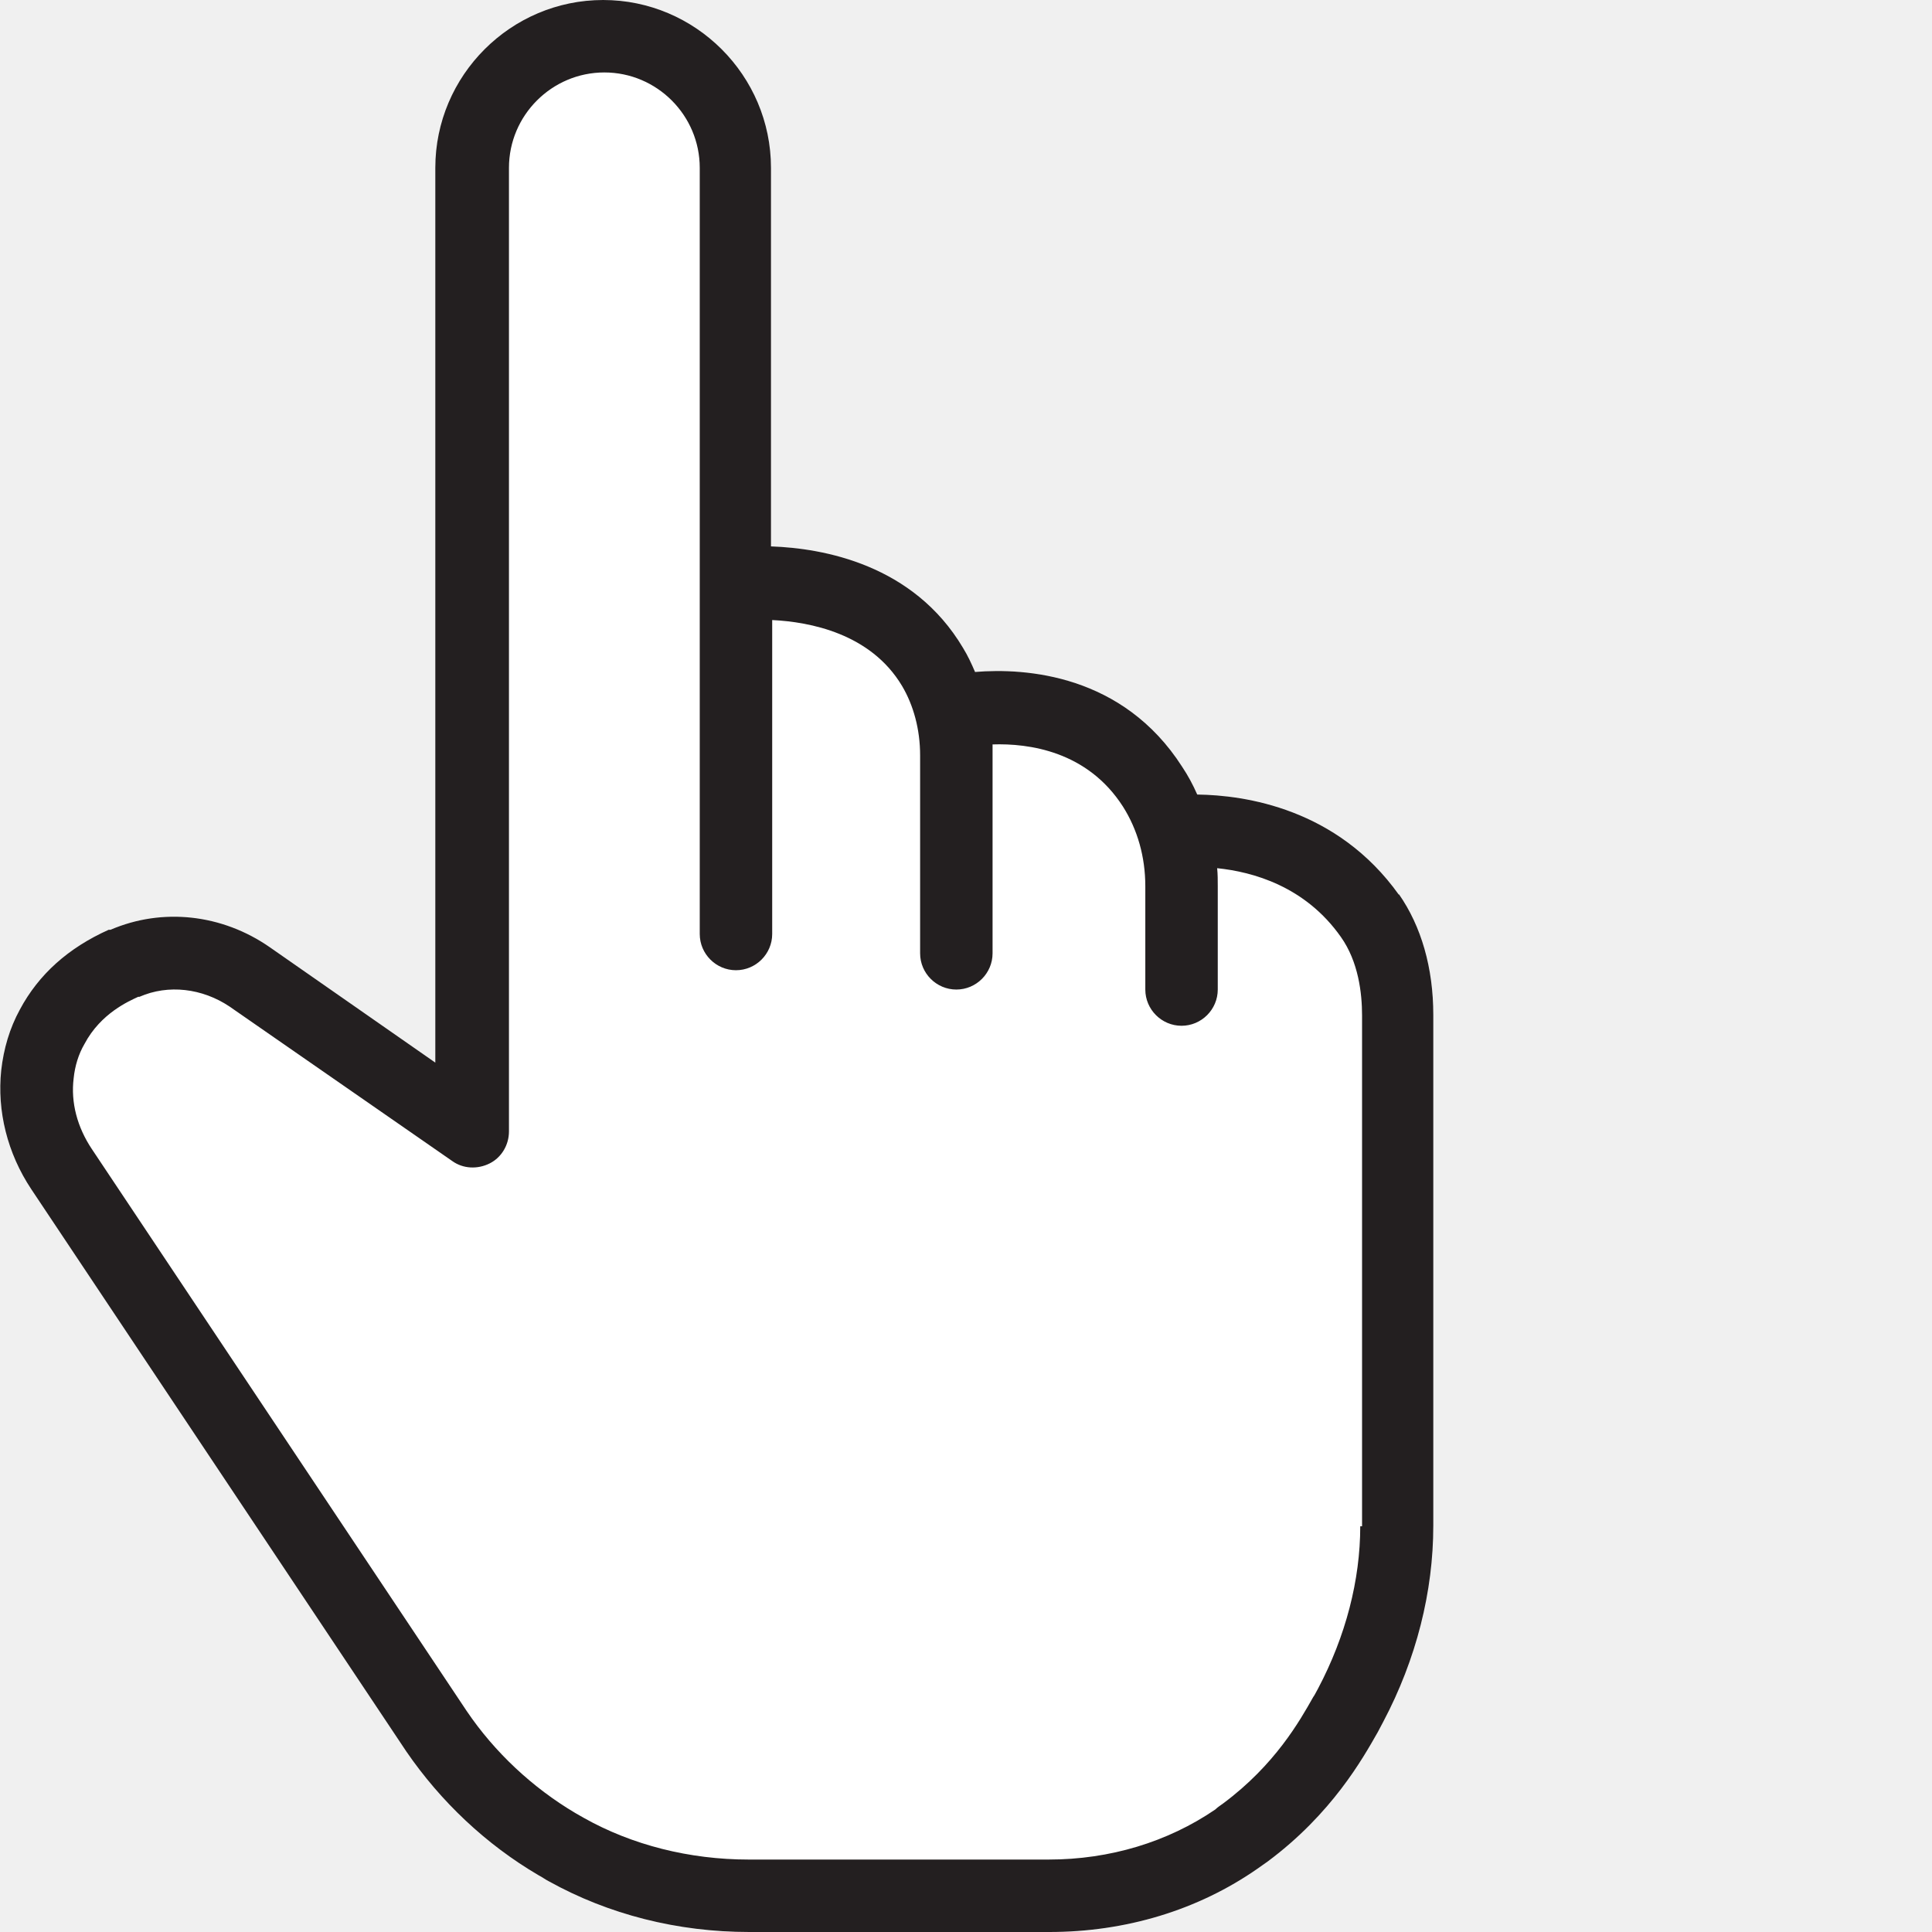
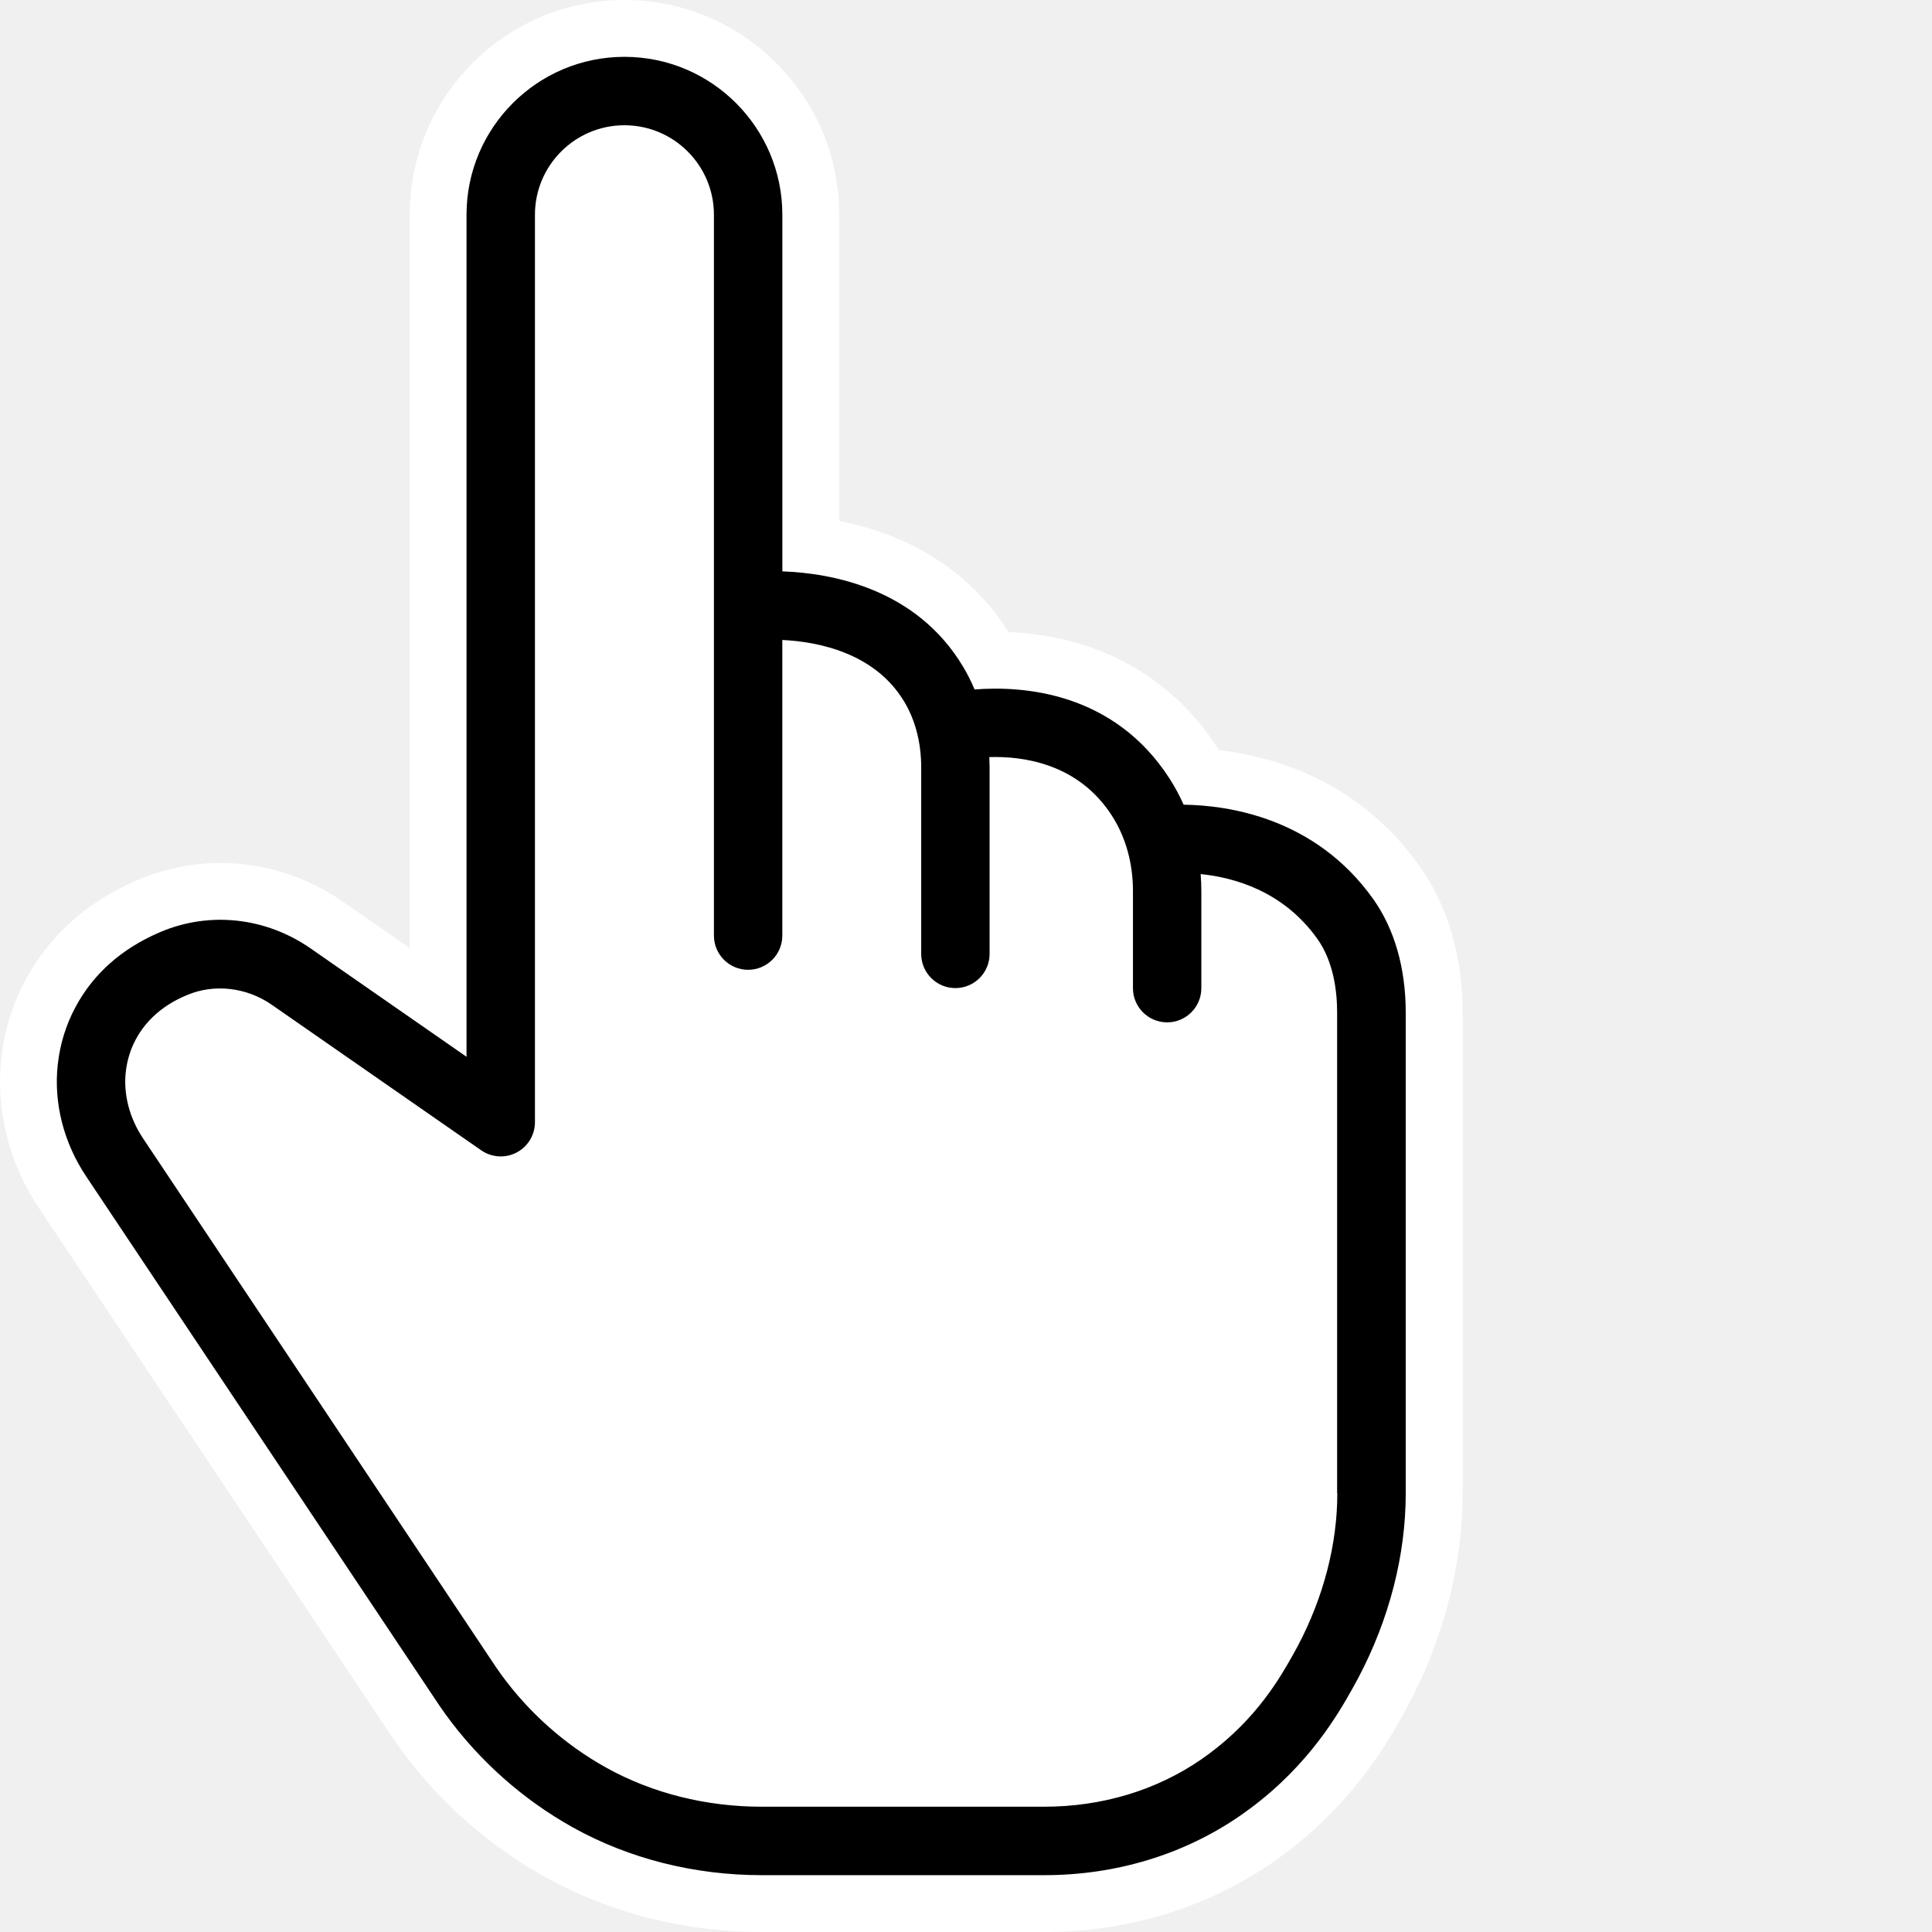
- <svg xmlns="http://www.w3.org/2000/svg" id="Layer_1" viewBox="0 0 32 32">
-   <defs>
-     <style>.cls-1{fill:#fff;}.cls-2{fill:#231f20;}</style>
-   </defs>
-   <path class="cls-1" d="M23.17,14.82c-1.02-1.43-2.55-1.65-3.34-1.66-.07-.16-.15-.31-.25-.46-.98-1.53-2.59-1.64-3.43-1.57-.06-.14-.12-.27-.2-.4-.82-1.38-2.31-1.65-3.18-1.68V2.78c0-1.53-1.25-2.78-2.78-2.78s-2.78,1.25-2.78,2.78v14.82l-2.74-1.91c-.79-.55-1.78-.66-2.64-.29h-.03c-.67.3-1.16.74-1.47,1.32-.17.31-.27.65-.31,1.01-.07.67.1,1.37.5,1.97l6.21,9.31c.57.83,1.32,1.54,2.19,2.05.06.03.11.07.17.1.99.55,2.13.84,3.32.84h4.97c1.26,0,2.46-.36,3.45-1.05.06-.04.11-.08.17-.12,1.06-.79,1.57-1.7,1.82-2.14.03-.06.06-.11.09-.17.55-1.04.83-2.16.83-3.25v-8.46c0-.78-.2-1.47-.57-2Z" />
-   <path class="cls-2" d="M23.17,14.82c-1.02-1.43-2.55-1.65-3.34-1.66-.07-.16-.15-.31-.25-.46-.98-1.53-2.59-1.64-3.43-1.57-.06-.14-.12-.27-.2-.4-.82-1.38-2.31-1.65-3.18-1.68V2.78c0-1.53-1.25-2.78-2.78-2.78s-2.78,1.25-2.78,2.78v14.82l-2.74-1.91c-.79-.55-1.78-.66-2.64-.29h-.03c-.67.3-1.16.74-1.47,1.32-.17.31-.27.65-.31,1.01-.07.67.1,1.37.5,1.97l6.21,9.31c.57.83,1.32,1.54,2.19,2.05.06.03.11.07.17.1.99.55,2.13.84,3.32.84h4.97c1.26,0,2.46-.36,3.45-1.05.06-.04.11-.08.17-.12,1.06-.79,1.57-1.7,1.82-2.14.03-.06.06-.11.09-.17.55-1.04.83-2.16.83-3.25v-8.46c0-.78-.2-1.47-.57-2ZM22.53,25.28c0,.89-.24,1.82-.7,2.69-.03.05-.05.1-.08.14-.22.39-.63,1.12-1.49,1.76-.04.03-.09.06-.13.1-.79.54-1.75.83-2.76.83h-4.97c-.98,0-1.93-.24-2.73-.69-.05-.03-.09-.05-.14-.08-.71-.42-1.34-1.01-1.8-1.69L1.52,19.03c-.24-.36-.35-.77-.3-1.17.02-.2.08-.4.18-.57.27-.51.74-.71.89-.78h.02c.48-.21,1.04-.14,1.49.16l3.69,2.56c.18.13.42.14.62.04.2-.1.32-.31.32-.53V2.78c0-.87.71-1.58,1.58-1.58s1.58.71,1.58,1.58v12.69c0,.33.27.6.6.6s.6-.27.6-.6v-5.2c.62.03,1.63.22,2.15,1.09.19.32.3.72.3,1.15v3.28c0,.33.27.6.6.6s.6-.27.6-.6v-3.28c0-.06,0-.12,0-.18.6-.02,1.57.11,2.16,1.03.24.38.37.83.37,1.32v1.71c0,.33.27.6.6.6s.6-.27.6-.6v-1.71c0-.1,0-.2-.01-.3.59.06,1.46.3,2.05,1.14.29.41.35.93.35,1.3v8.46Z" />
+ <svg xmlns="http://www.w3.org/2000/svg" width="53" height="53" version="1.1" viewBox="0 0 53 53">
+   <g>
+     <g id="Layer_1">
+       <path d="M20.897,53c-2.11,0-4.16-.519-5.929-1.501l-.304-.175c-1.546-.918-2.893-2.184-3.901-3.663L1.067,33.138C.247,31.91-.12,30.454.035,29.038c.082-.756.303-1.477.659-2.141.657-1.229,1.684-2.152,3.054-2.745.766-.325,1.522-.478,2.298-.478,1.2,0,2.365.368,3.368,1.067l1.826,1.268V5.89c0-3.248,2.643-5.89,5.891-5.89s5.891,2.643,5.891,5.89v8.4c1.536.304,3.409,1.094,4.645,3.05,2.448.099,4.475,1.221,5.734,3.183.011.018.022.037.035.055,1.62.189,3.88.896,5.507,3.183.772,1.082,1.181,2.471,1.181,4.016v13.19c0,1.951-.513,3.953-1.482,5.791l-.166.304c-.405.721-1.348,2.396-3.271,3.819-.097.073-.197.143-.296.212-1.814,1.249-3.978,1.908-6.264,1.908h-7.746Z" fill="#fff" />
+       <path d="M37.671,24.663c-1.59-2.233-3.98-2.573-5.201-2.588-.11-.247-.237-.484-.382-.71-1.533-2.389-4.035-2.555-5.353-2.451-.09-.215-.194-.422-.312-.62-1.283-2.151-3.604-2.571-4.961-2.62V5.891c0-2.389-1.943-4.332-4.332-4.332s-4.332,1.943-4.332,4.332v23.099l-4.274-2.97c-1.23-.855-2.77-1.025-4.118-.455l-.04.017c-1.038.449-1.811,1.138-2.297,2.048-.261.488-.424,1.018-.485,1.577-.115,1.051.162,2.14.78,3.065l9.687,14.512c.882,1.294,2.06,2.399,3.406,3.198.089.053.178.104.267.154,1.537.854,3.326,1.305,5.173,1.305h7.746c1.97,0,3.828-.564,5.374-1.629.087-.06.173-.121.259-.185,1.657-1.226,2.455-2.646,2.839-3.329.05-.09.099-.179.146-.268.852-1.615,1.302-3.366,1.302-5.064v-13.19c0-1.217-.309-2.293-.892-3.113ZM36.686,40.966c0,1.394-.375,2.843-1.085,4.189-.039.074-.08.149-.122.223-.344.612-.984,1.752-2.319,2.739-.069.051-.138.1-.207.148-1.232.849-2.722,1.298-4.31,1.298h-7.746c-1.529,0-3.003-.37-4.261-1.068-.074-.041-.148-.084-.222-.127-1.112-.66-2.084-1.573-2.808-2.634L3.925,31.23c-.373-.559-.542-1.205-.475-1.819.035-.319.127-.621.274-.896.424-.793,1.149-1.107,1.388-1.21l.024-.01c.741-.313,1.629-.211,2.317.267l5.748,3.994c.287.199.661.223.97.061.31-.162.504-.482.504-.832V5.891c0-1.354,1.101-2.455,2.455-2.455s2.455,1.101,2.455,2.455v19.775c0,.518.42.938.938.938s.938-.42.938-.938v-8.11c.965.047,2.54.343,3.349,1.7.302.506.461,1.126.461,1.792v5.12c0,.518.42.938.938.938s.938-.42.938-.938v-5.12c0-.094-.004-.186-.009-.279.938-.029,2.448.178,3.367,1.611.376.586.575,1.299.575,2.062v2.666c0,.518.42.938.938.938s.938-.42.938-.938v-2.666c0-.156-.007-.311-.019-.464.916.093,2.269.467,3.2,1.775.45.632.544,1.449.544,2.024v13.19Z" />
+     </g>
+   </g>
</svg>
